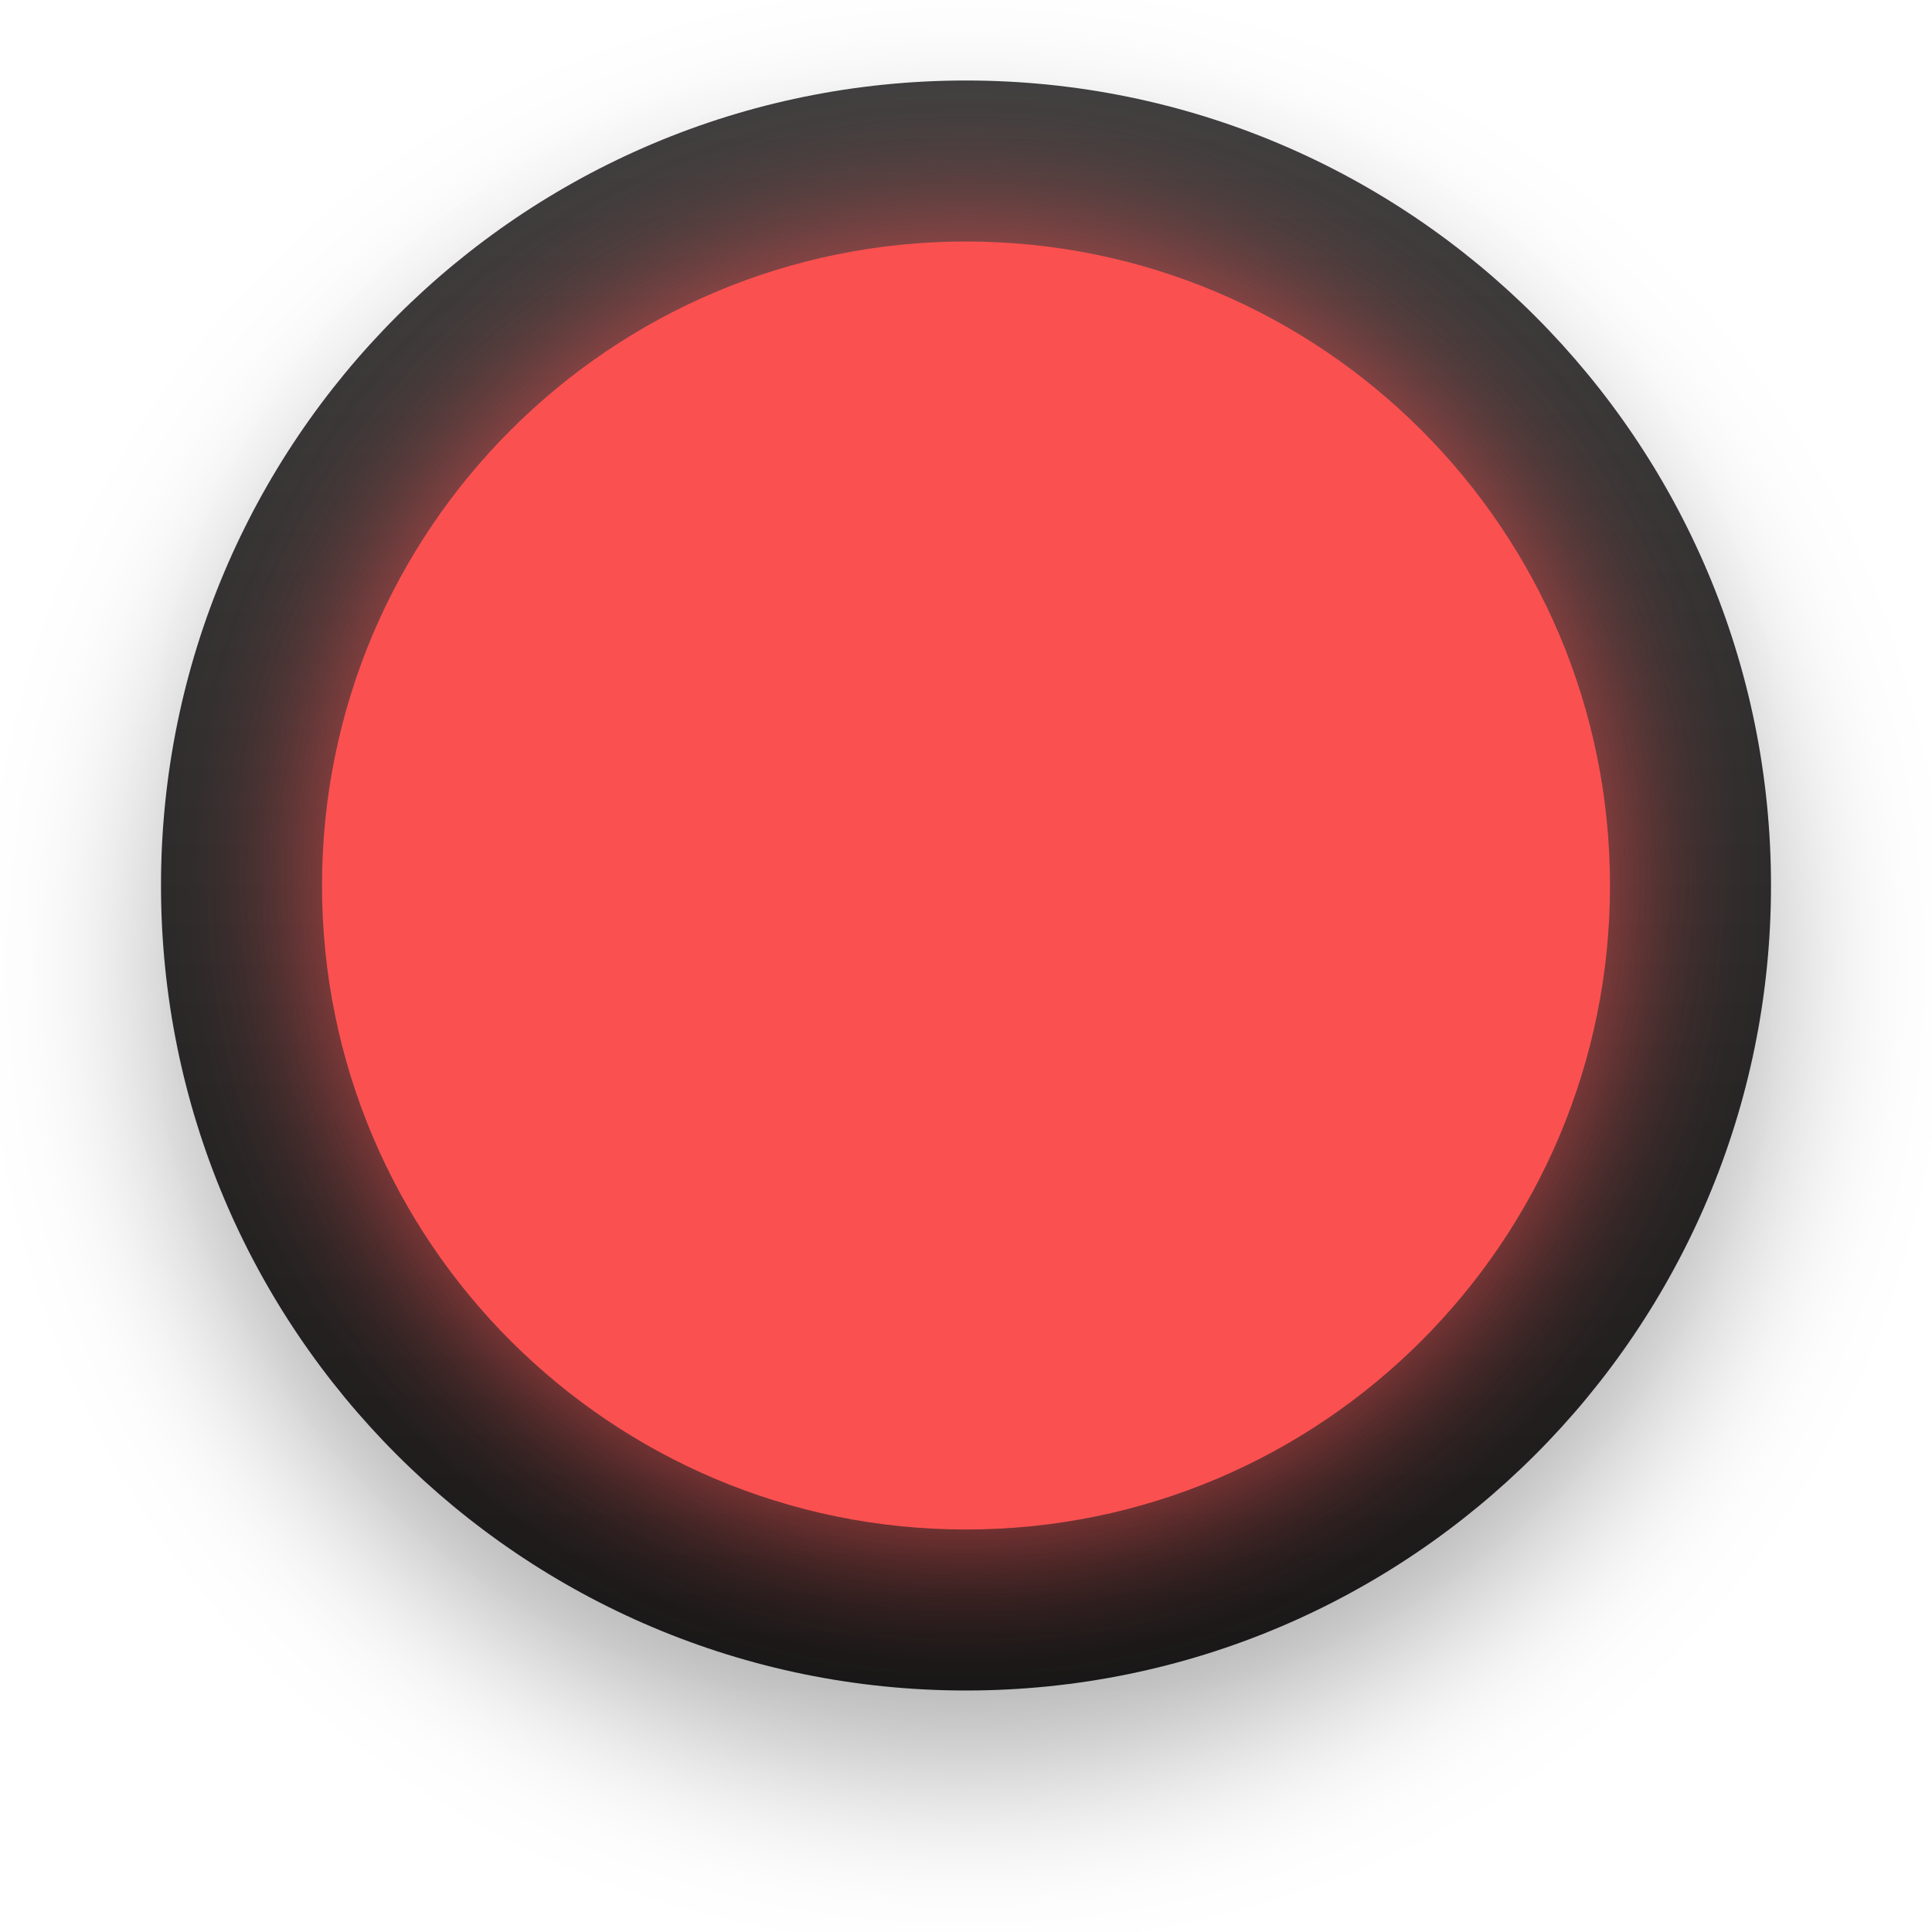
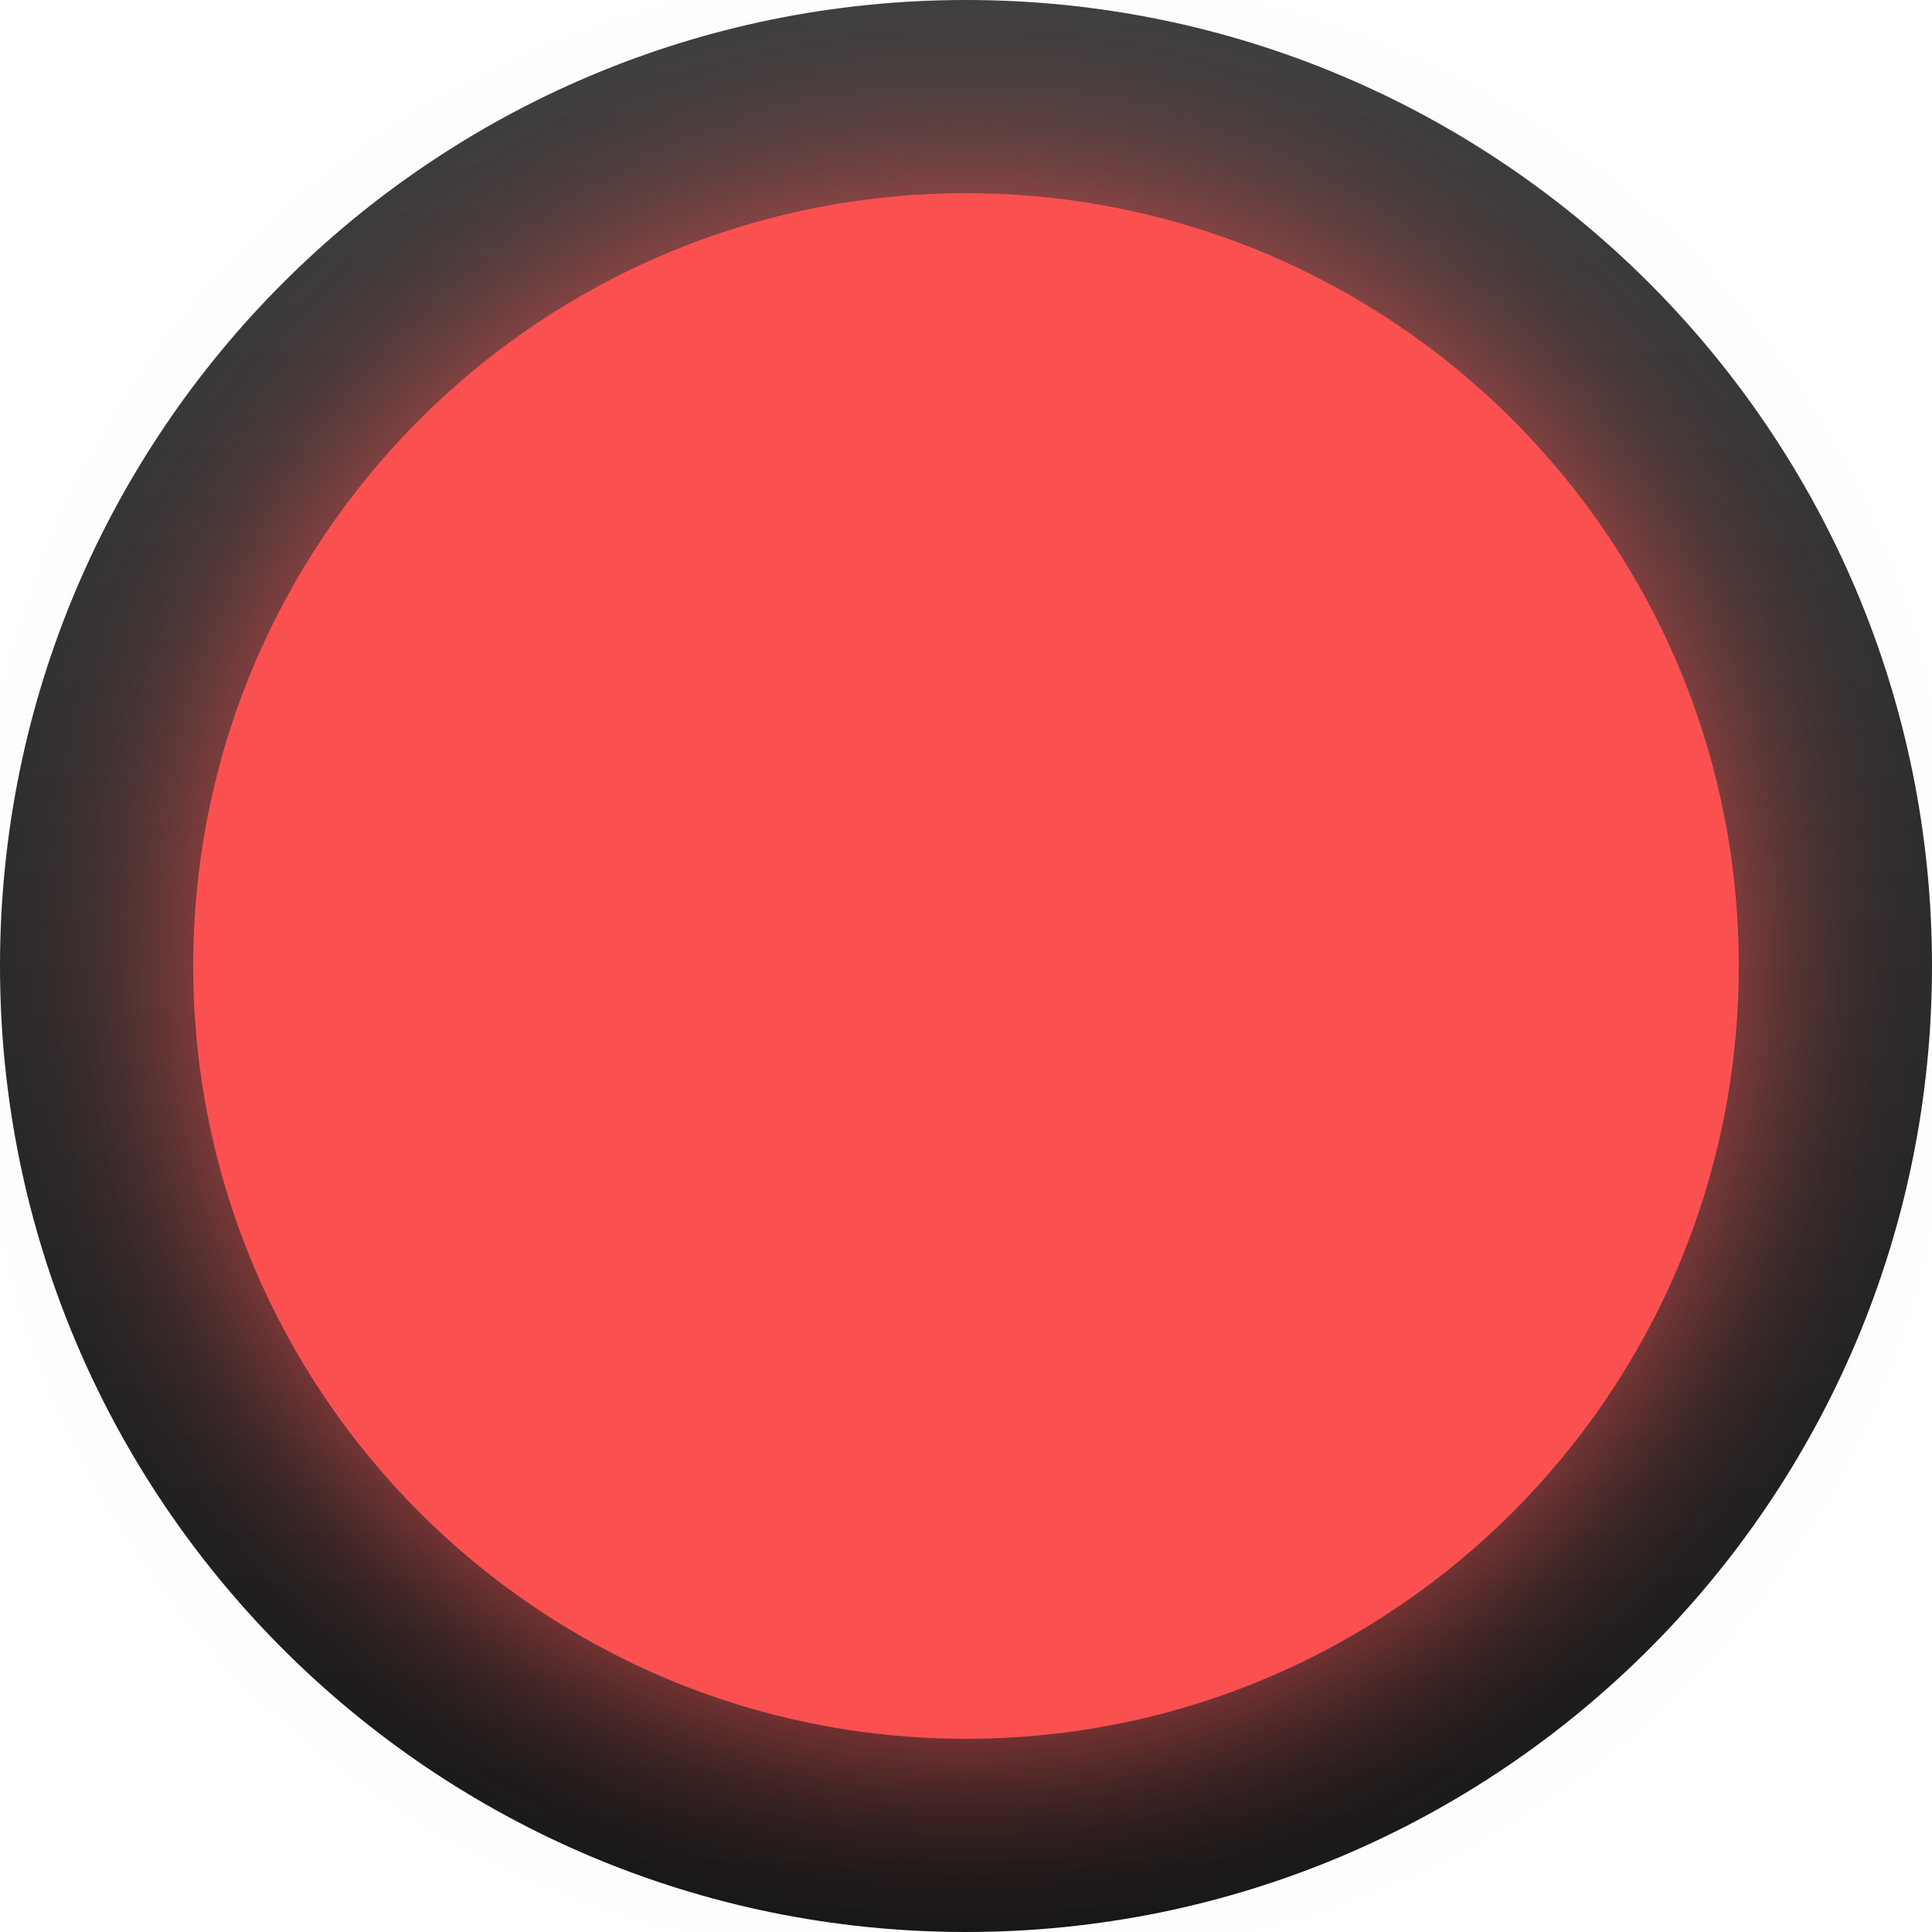
- <svg xmlns="http://www.w3.org/2000/svg" width="24" height="24" viewBox="0 0 24 24" fill="none">
+ <svg xmlns="http://www.w3.org/2000/svg" width="20" height="20" viewBox="0 0 20 20" fill="none">
+   <circle cx="10" cy="10" r="10" fill="url(#paint0_linear)" />
  <g filter="url(#filter0_d)">
-     <circle cx="12" cy="11" r="10" fill="url(#paint0_linear)" />
-   </g>
-   <g filter="url(#filter1_d)">
-     <circle cx="12" cy="11" r="8" fill="#FB5050" />
+     <circle cx="10" cy="10" r="8" fill="#FB5050" />
  </g>
  <defs>
-     <filter id="filter0_d" x="0" y="0" width="24" height="24" filterUnits="userSpaceOnUse" color-interpolation-filters="sRGB">
-       <feFlood flood-opacity="0" result="BackgroundImageFix" />
-       <feColorMatrix in="SourceAlpha" type="matrix" values="0 0 0 0 0 0 0 0 0 0 0 0 0 0 0 0 0 0 127 0" />
-       <feOffset dy="1" />
-       <feGaussianBlur stdDeviation="1" />
-       <feColorMatrix type="matrix" values="0 0 0 0 0 0 0 0 0 0 0 0 0 0 0 0 0 0 0.3 0" />
-       <feBlend mode="normal" in2="BackgroundImageFix" result="effect1_dropShadow" />
-       <feBlend mode="normal" in="SourceGraphic" in2="effect1_dropShadow" result="shape" />
-     </filter>
-     <filter id="filter1_d" x="2" y="1" width="20" height="20" filterUnits="userSpaceOnUse" color-interpolation-filters="sRGB">
+     <filter id="filter0_d" x="0" y="0" width="20" height="20" filterUnits="userSpaceOnUse" color-interpolation-filters="sRGB">
      <feFlood flood-opacity="0" result="BackgroundImageFix" />
      <feColorMatrix in="SourceAlpha" type="matrix" values="0 0 0 0 0 0 0 0 0 0 0 0 0 0 0 0 0 0 127 0" />
      <feOffset />
      <feGaussianBlur stdDeviation="1" />
      <feColorMatrix type="matrix" values="0 0 0 0 0.886 0 0 0 0 0.306 0 0 0 0 0.306 0 0 0 0.9 0" />
      <feBlend mode="normal" in2="BackgroundImageFix" result="effect1_dropShadow" />
      <feBlend mode="normal" in="SourceGraphic" in2="effect1_dropShadow" result="shape" />
    </filter>
-     <linearGradient id="paint0_linear" x1="12" y1="1" x2="12" y2="21" gradientUnits="userSpaceOnUse">
+     <linearGradient id="paint0_linear" x1="10" y1="0" x2="10" y2="20" gradientUnits="userSpaceOnUse">
      <stop stop-color="#3F3F3F" />
      <stop offset="1" stop-color="#161616" />
    </linearGradient>
  </defs>
</svg>
